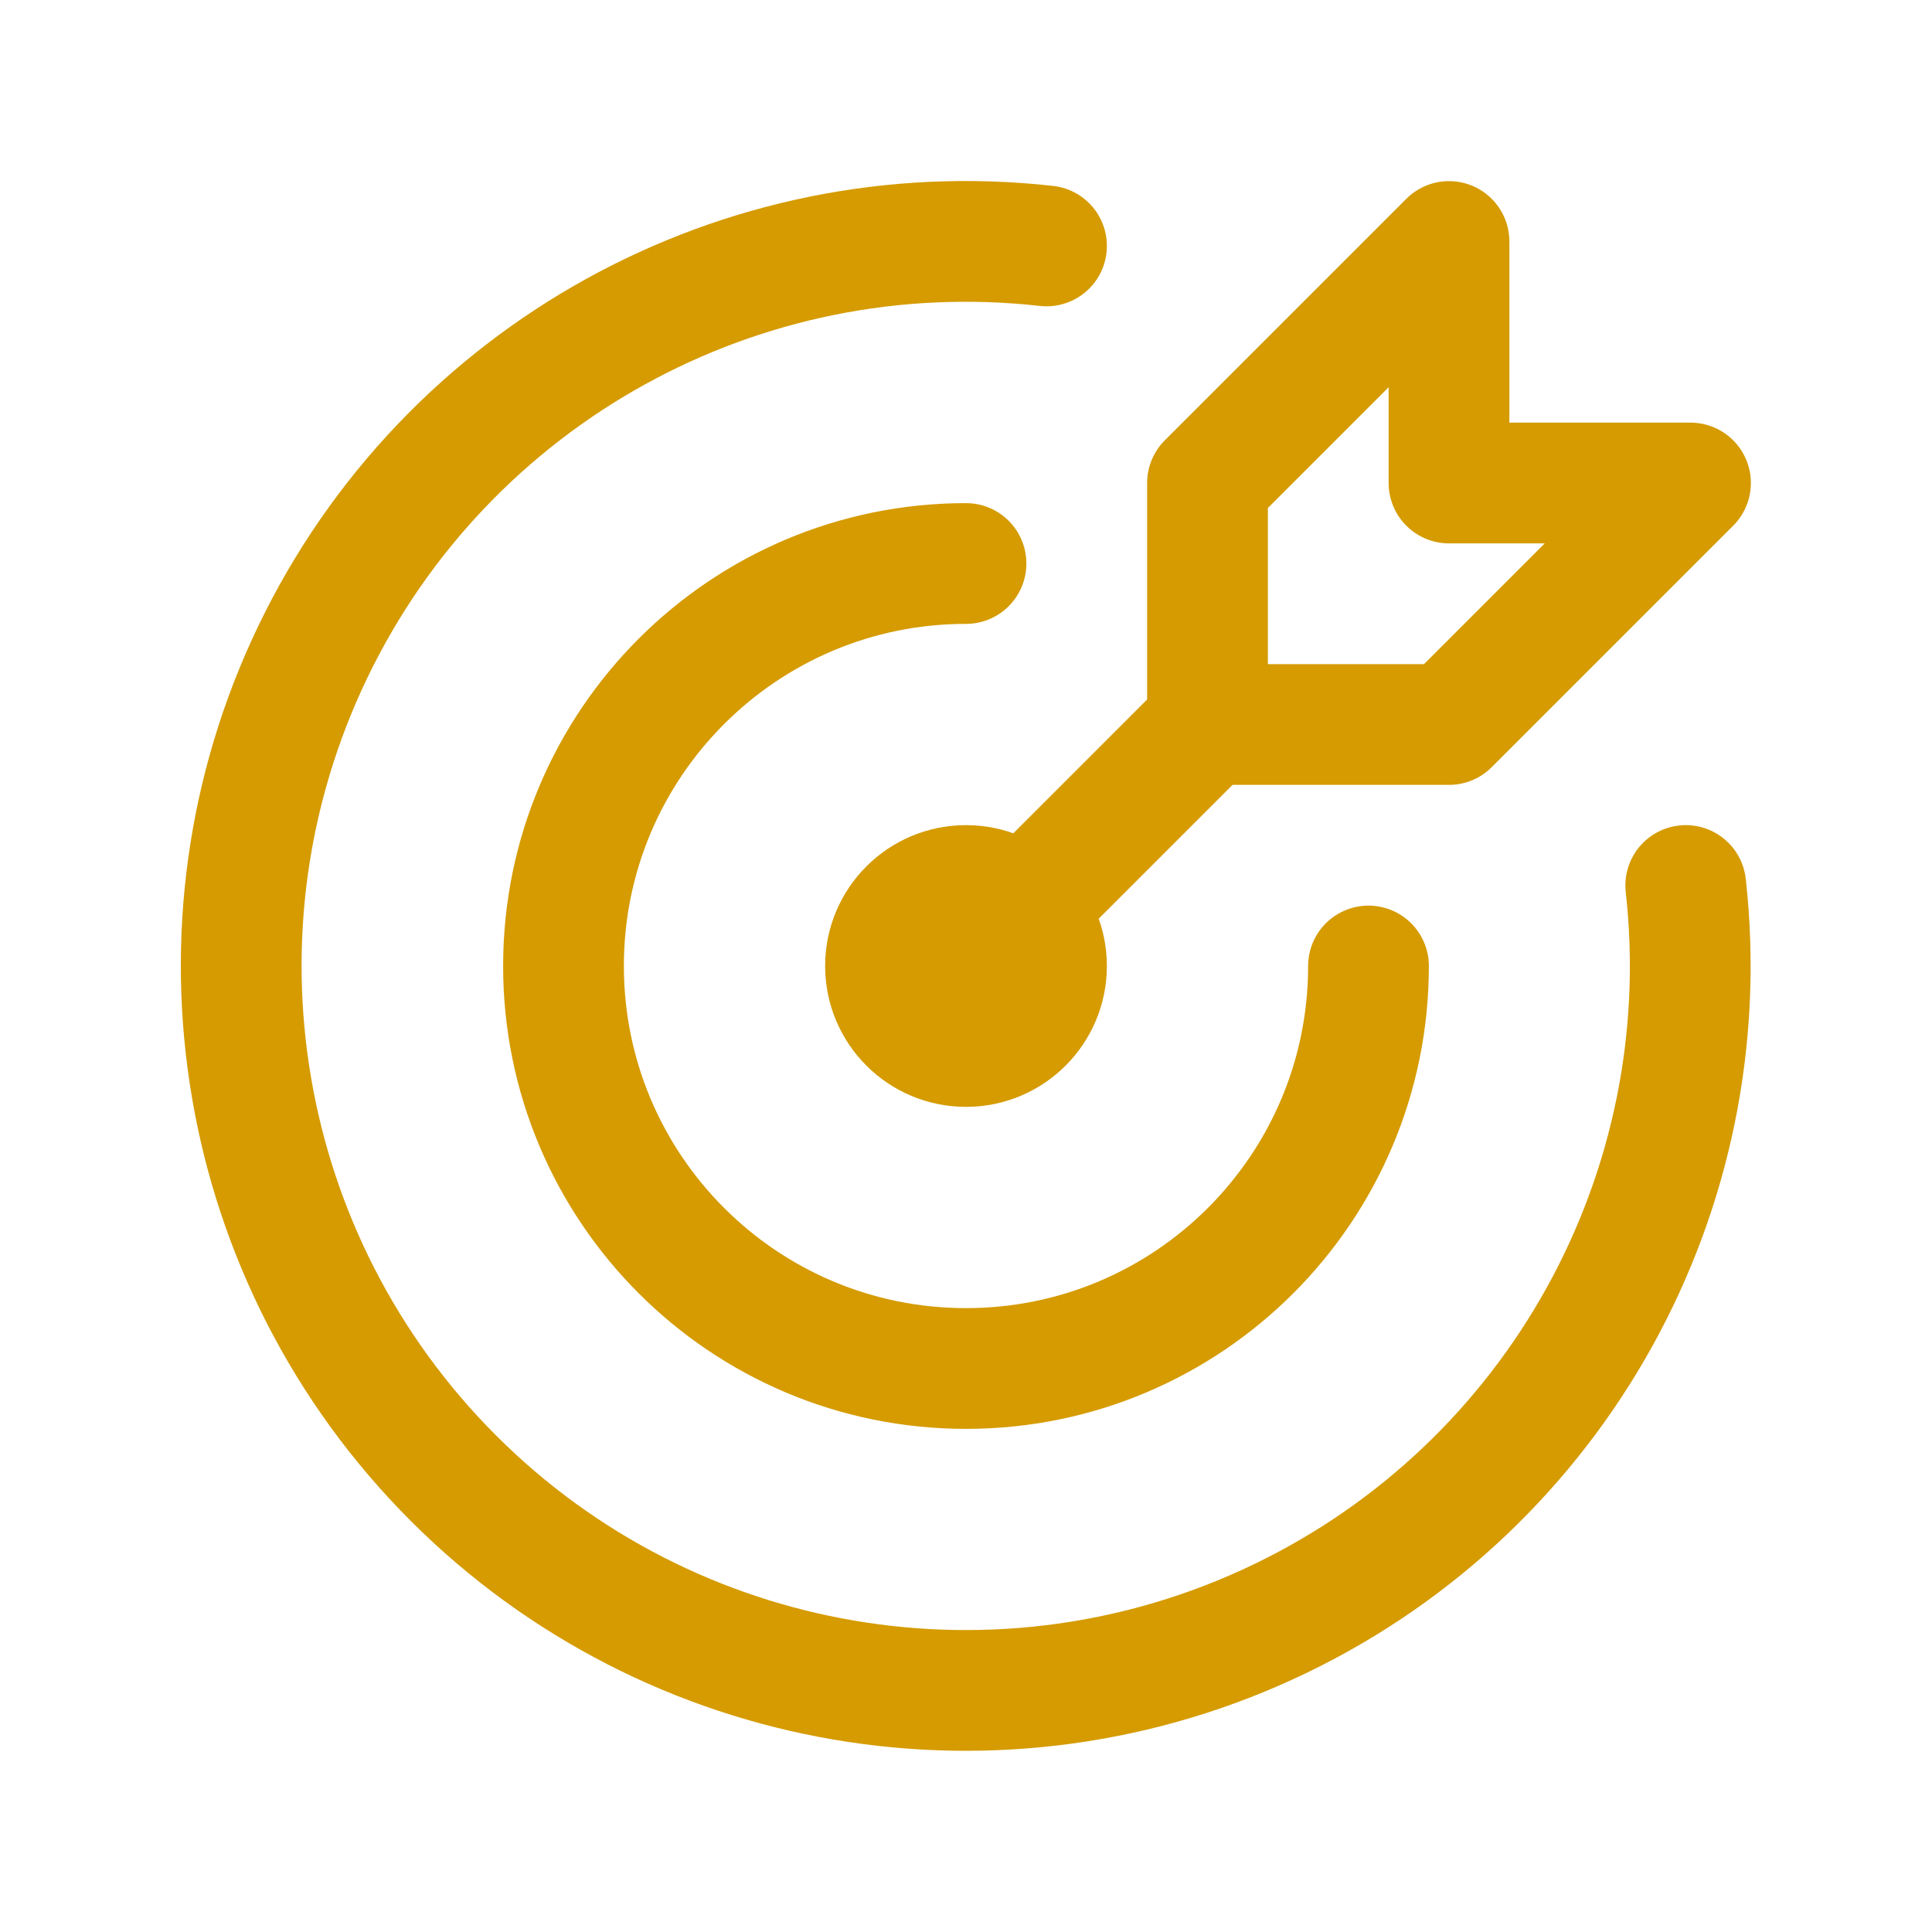
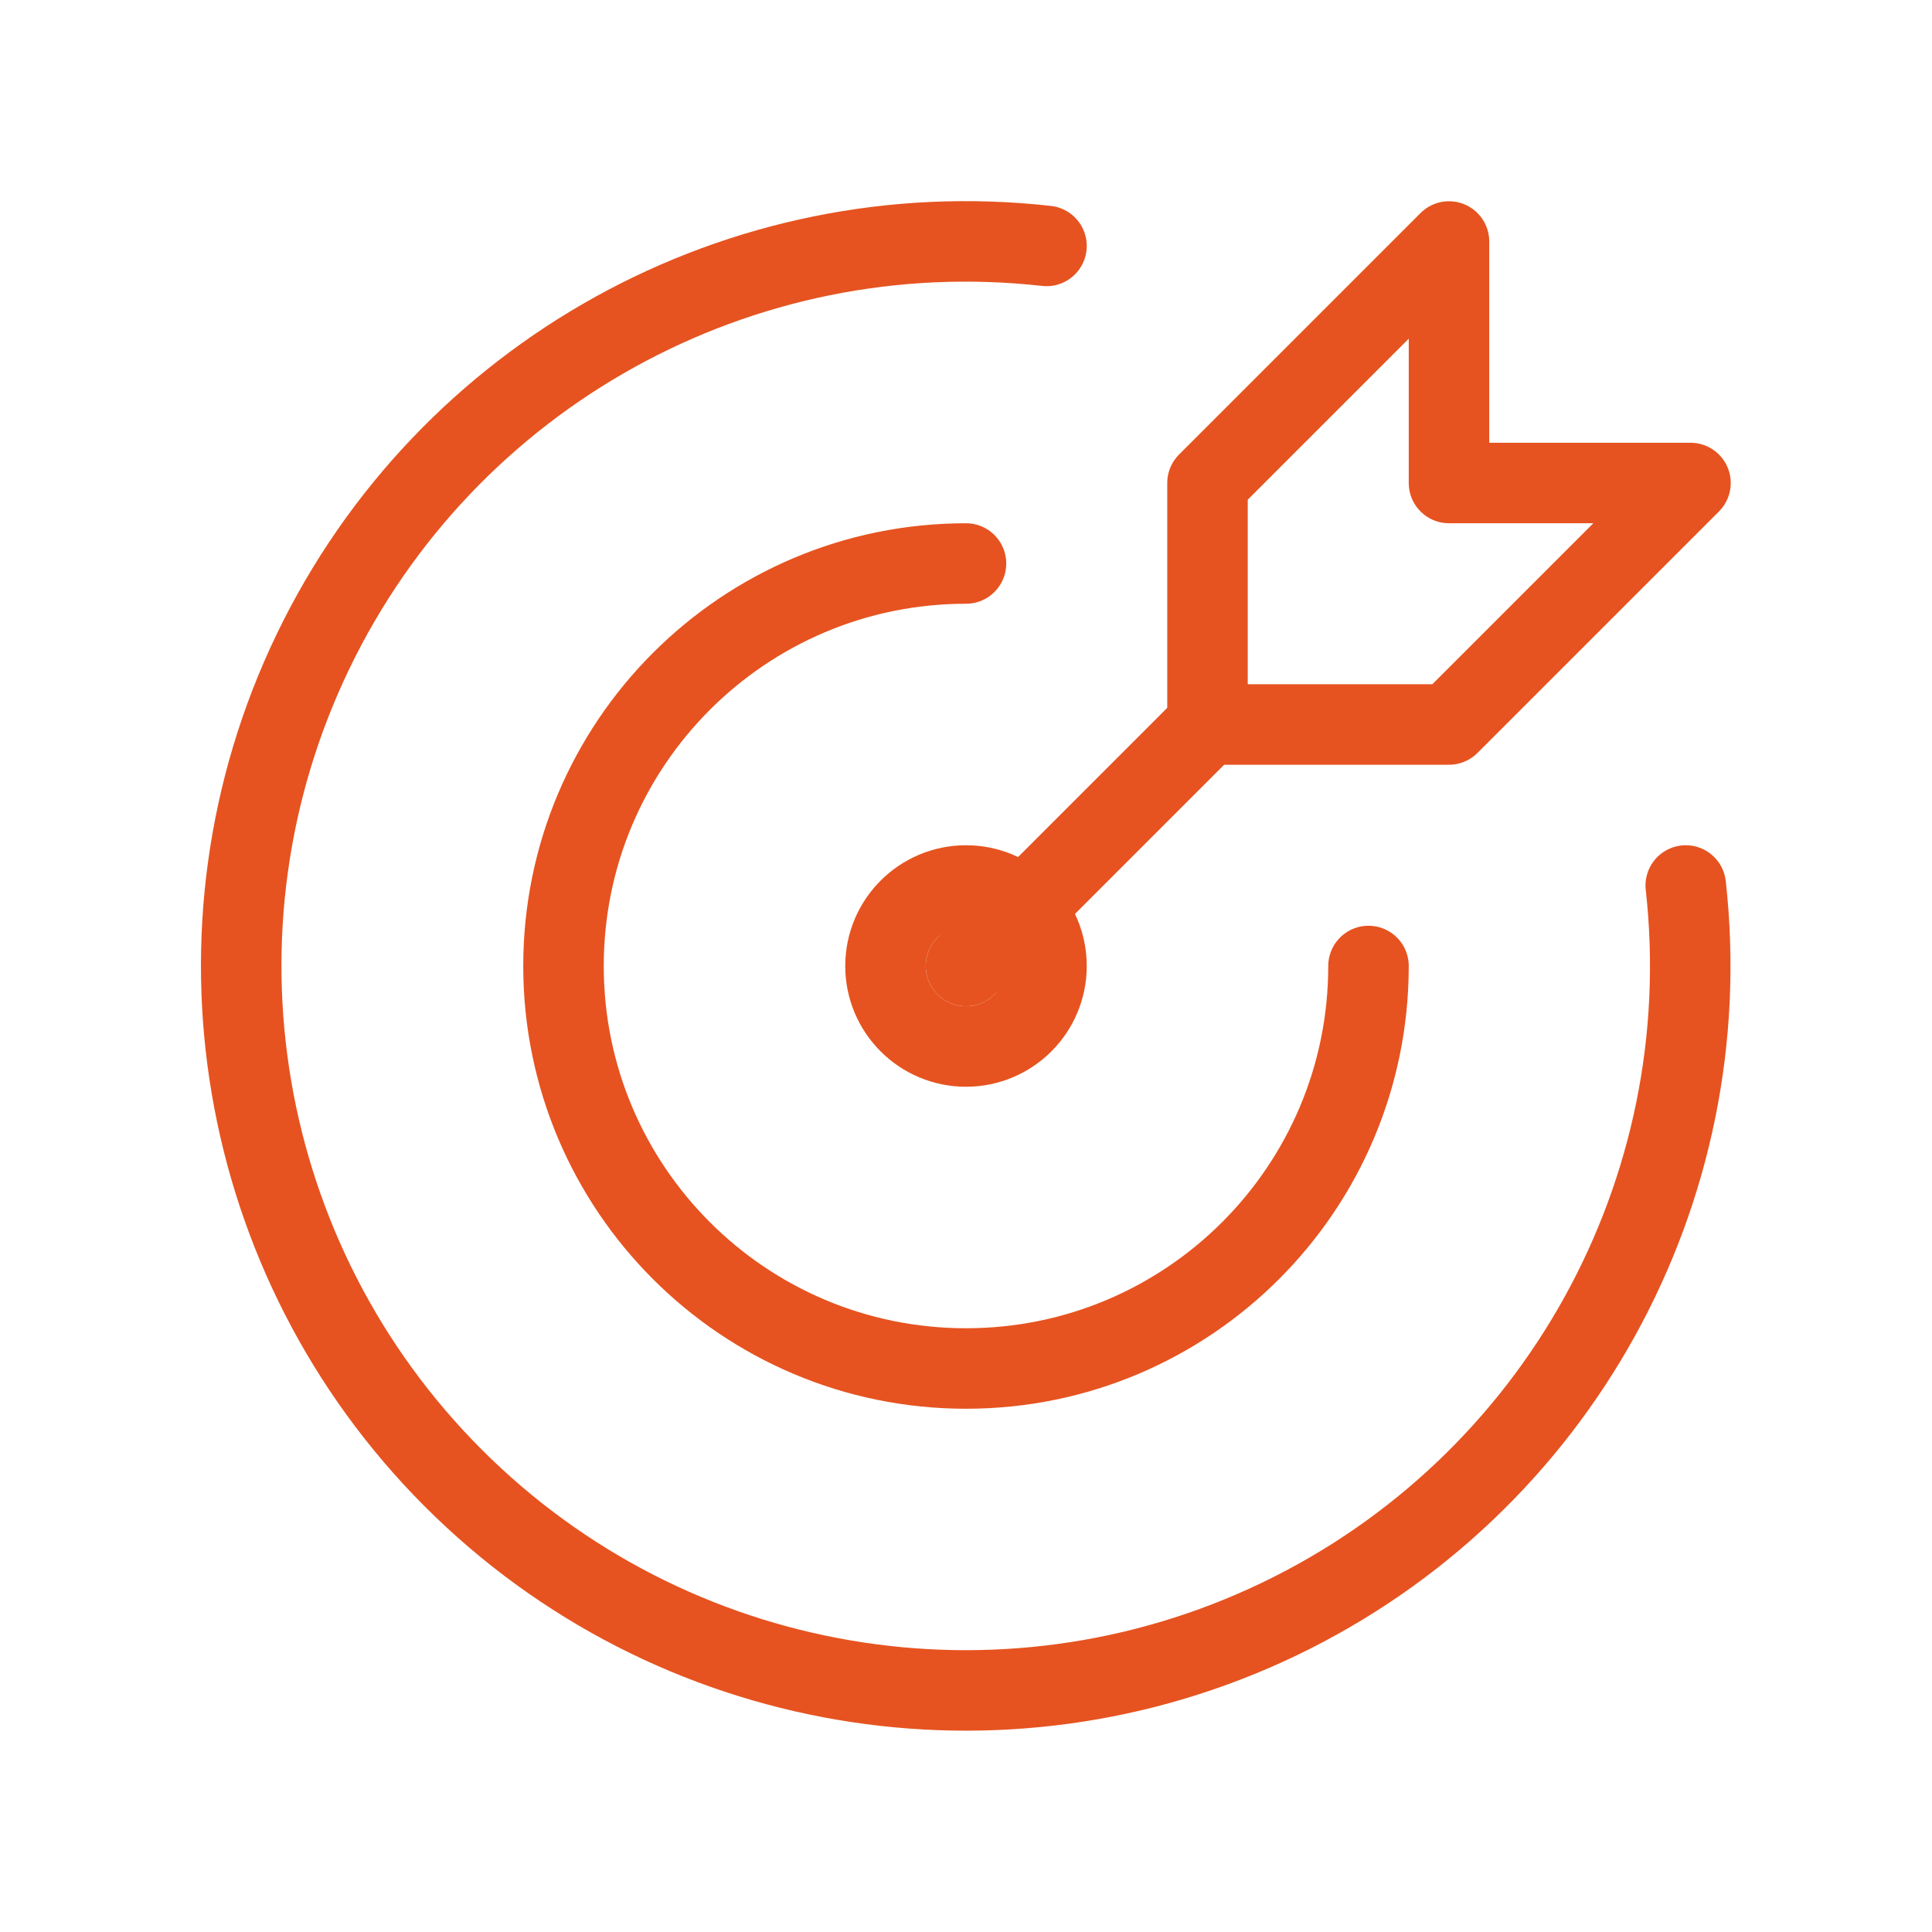
- <svg xmlns="http://www.w3.org/2000/svg" class="icon icon-tabler icon-tabler-target-arrow" width="44" height="44" viewBox="0 0 24 24" stroke-width="1.5" stroke="#D59B01" fill="none" stroke-linecap="round" stroke-linejoin="round">
+ <svg xmlns="http://www.w3.org/2000/svg" class="icon icon-tabler icon-tabler-target-arrow" width="44" height="44" viewBox="0 0 24 24" stroke-width="1" stroke="#e65320" fill="none" stroke-linecap="round" stroke-linejoin="round">
  <path stroke="none" d="M0 0h24v24H0z" fill="none" />
  <path d="M12 12m-1 0a1 1 0 1 0 2 0a1 1 0 1 0 -2 0" />
  <path d="M12 7a5 5 0 1 0 5 5" />
  <path d="M13 3.055a9 9 0 1 0 7.941 7.945" />
  <path d="M15 6v3h3l3 -3h-3v-3z" />
  <path d="M15 9l-3 3" />
</svg>
